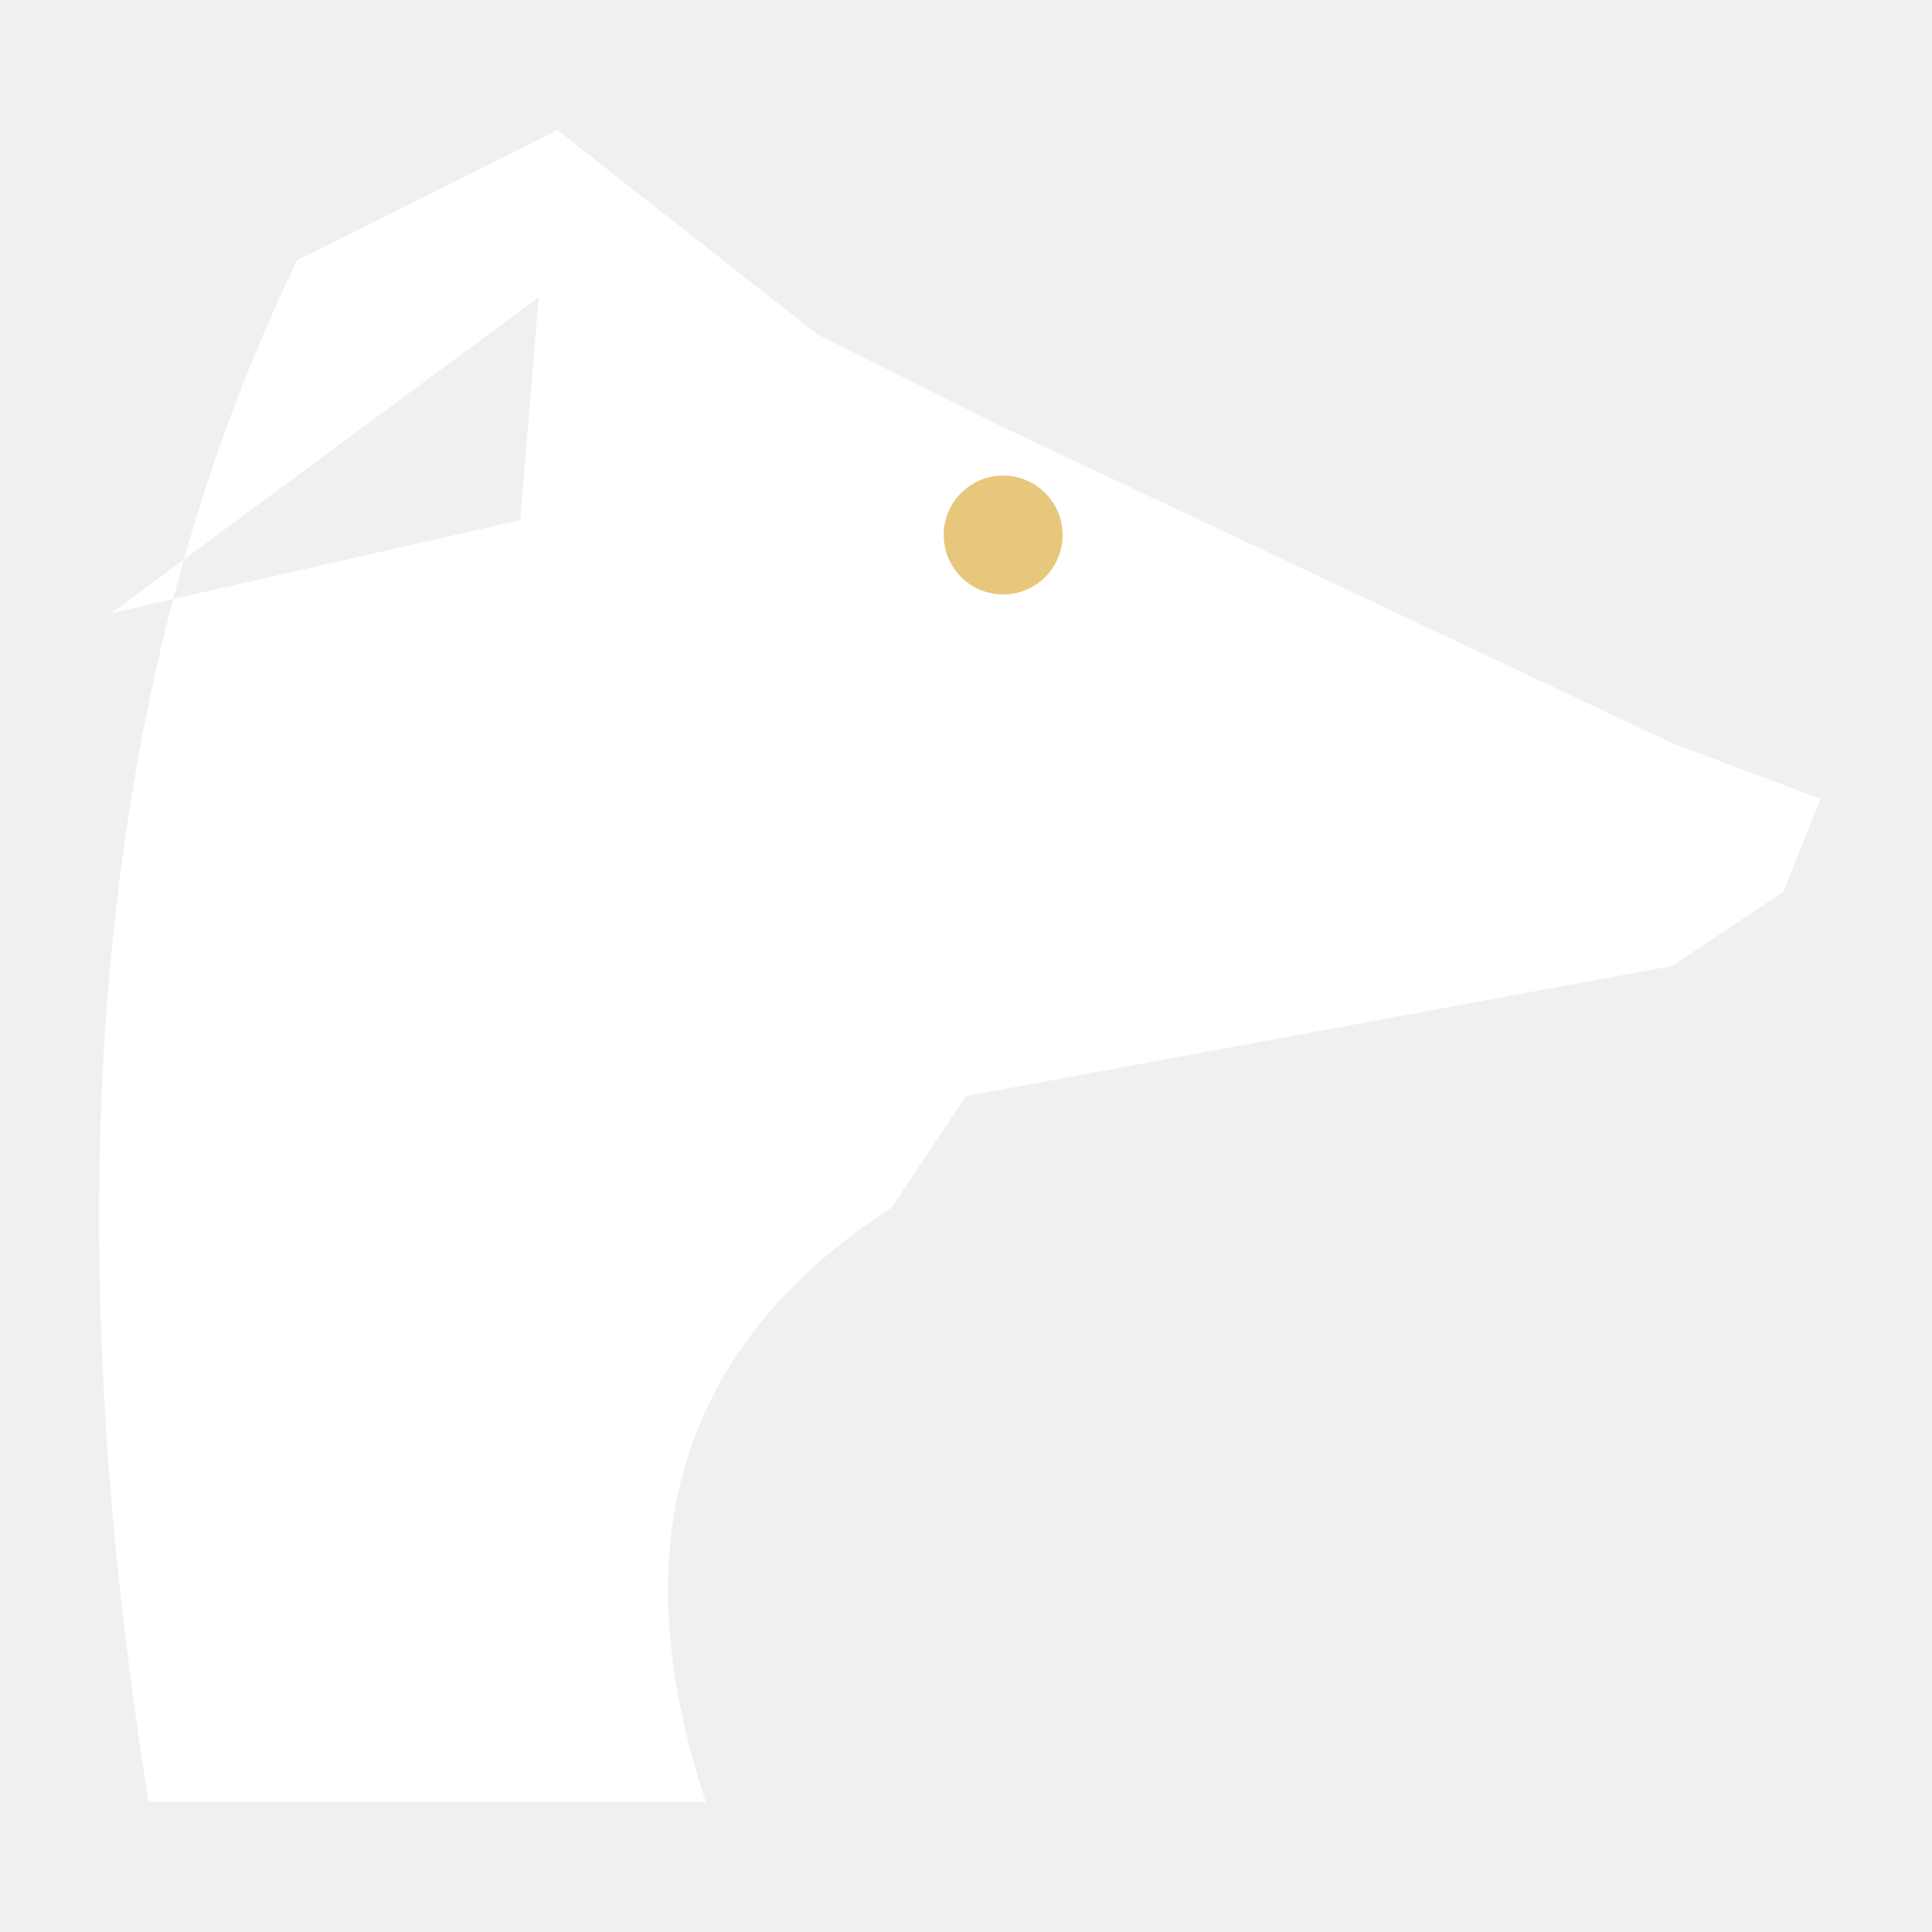
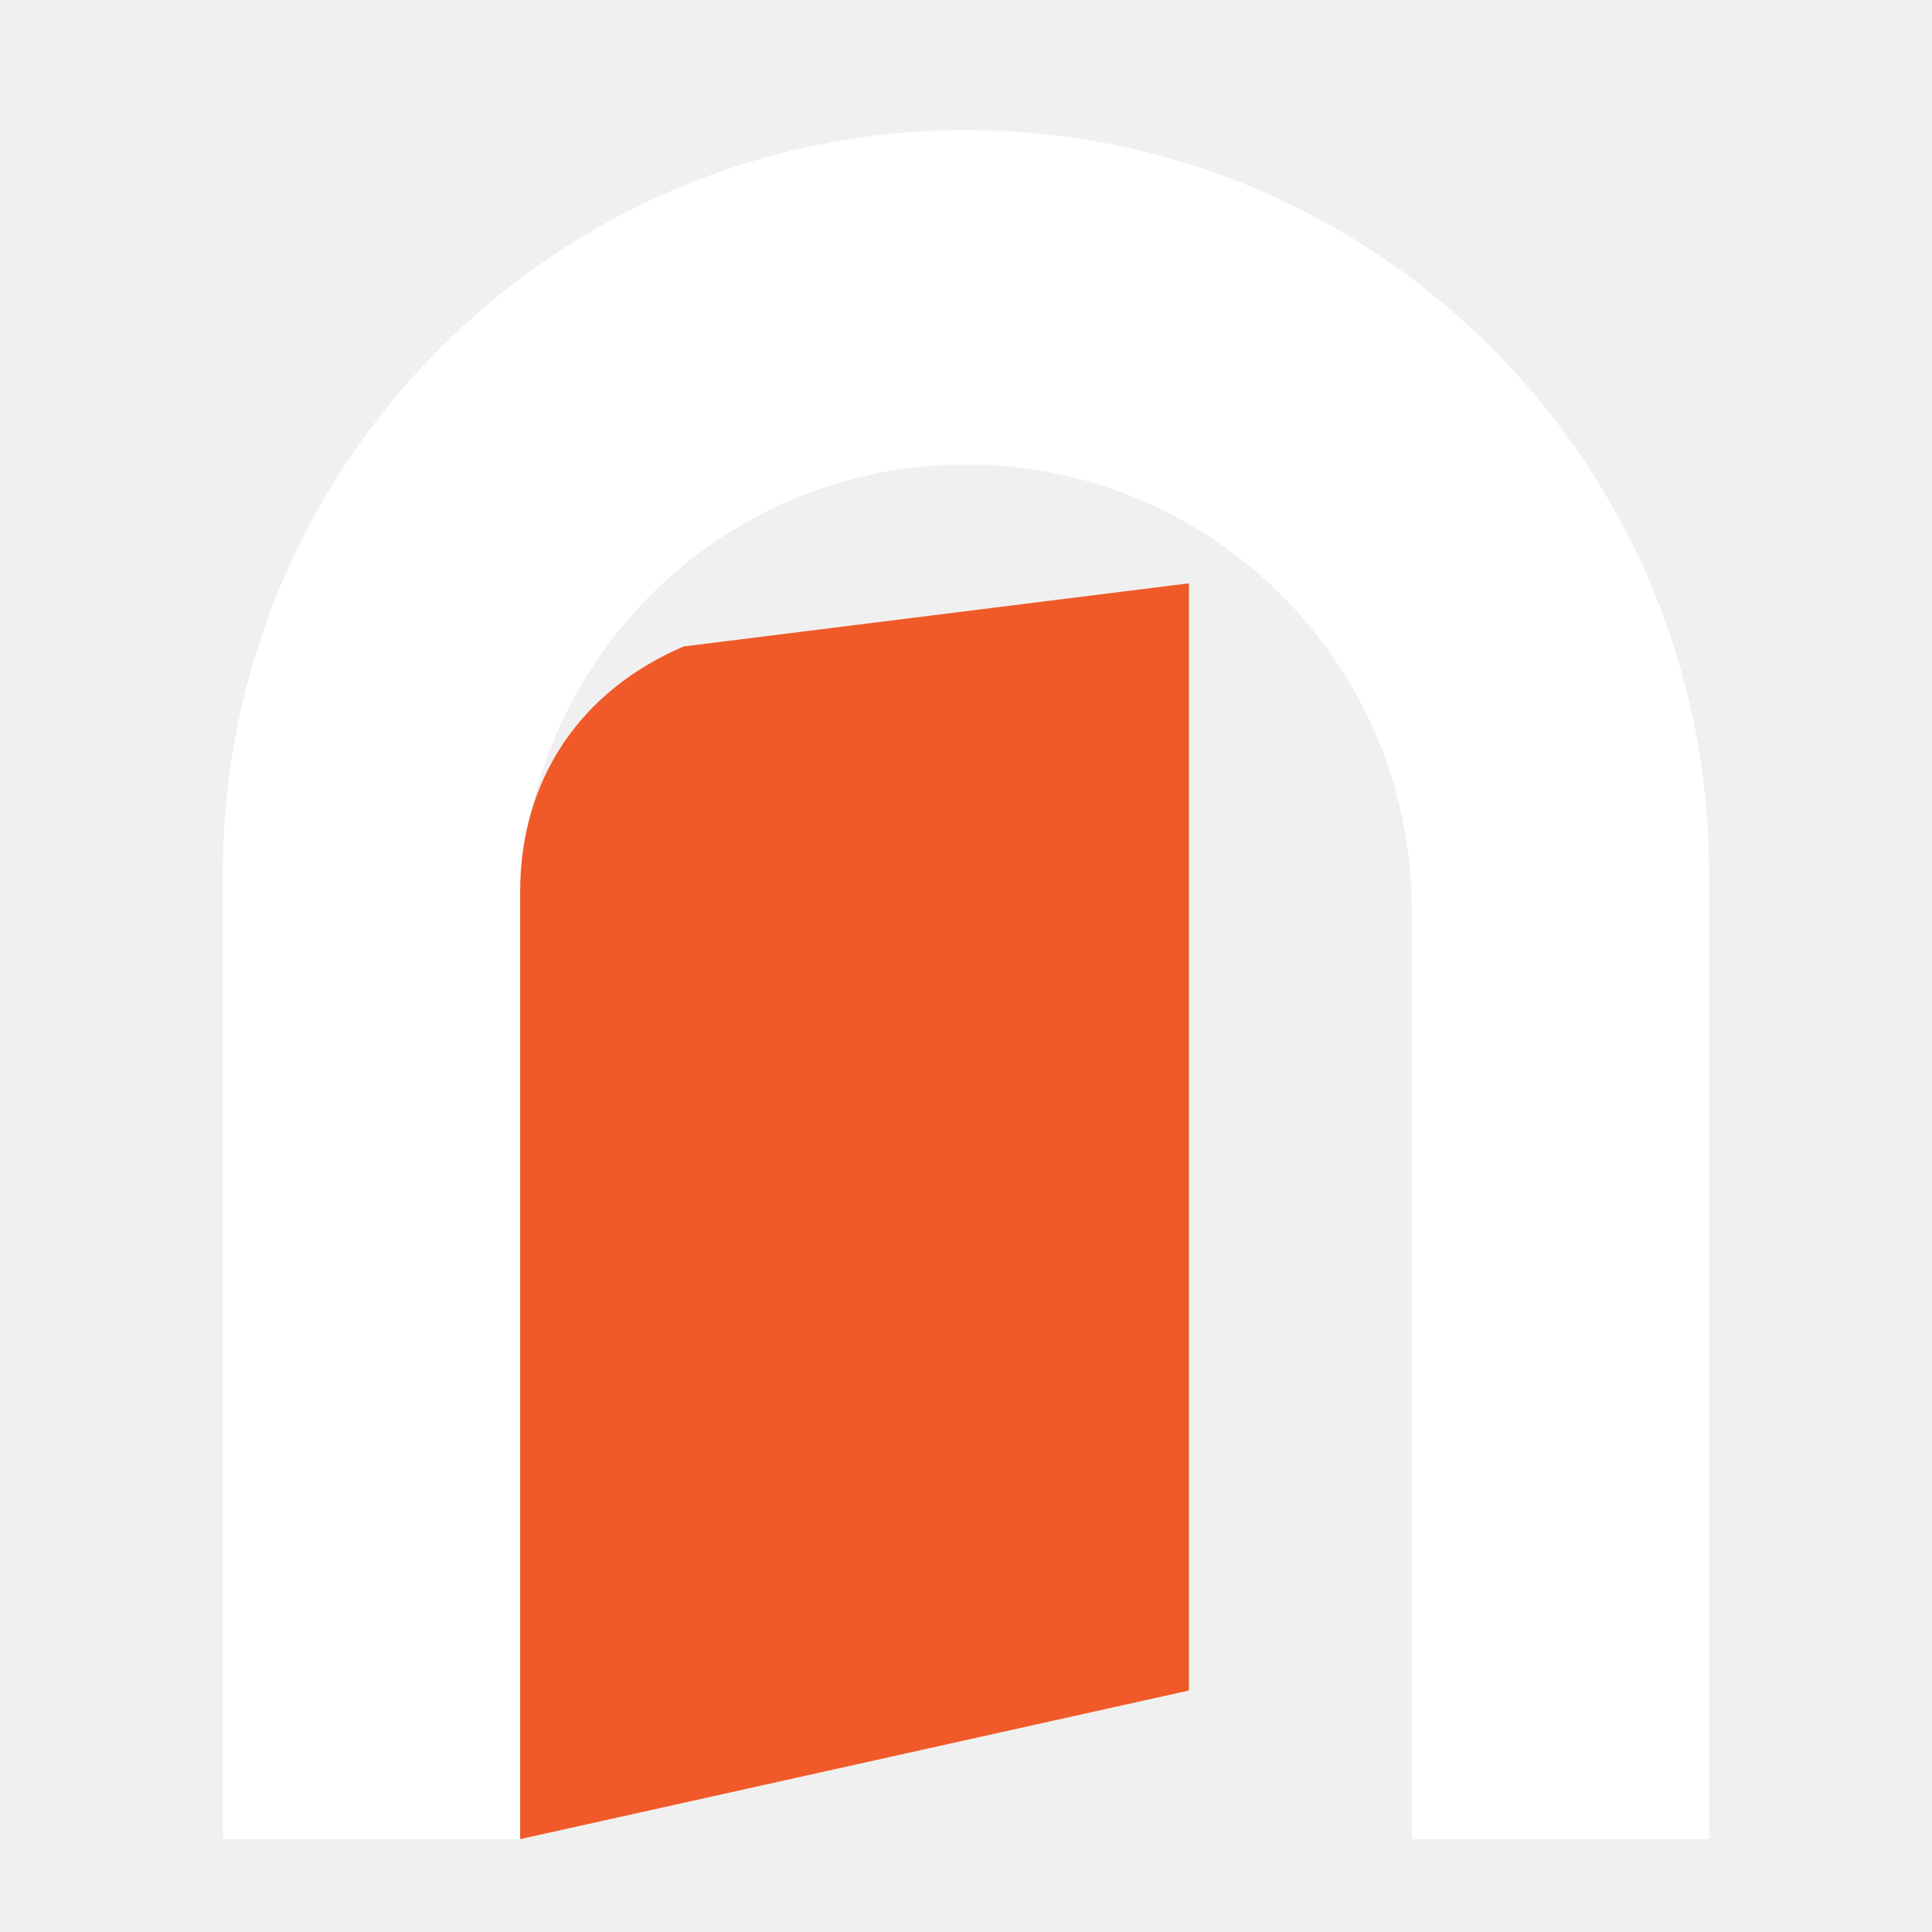
<svg xmlns="http://www.w3.org/2000/svg" viewBox="13 8.5 52 52" role="img" aria-label="Citehound">
-   <path fill="#FFFFFF" fill-rule="evenodd" d="M62 30 L58 28.5 L40 20 L35 17.5 L28 12 L21 15.5 Q13 32 17 57 L32 57 Q28.5 46.5 37 41 L39 38 L58 34.5 L61 32.5 Z M27.5 16.5 L16 25 L27 22.5 Z" />
-   <circle cx="40" cy="22.9" r="1.6" fill="#E7C77C" />
+   <path fill="#FFFFFF" fill-rule="evenodd" d="M19 58V32a20 20 0 0 1 40 0v26ZM27 58V33a12 12 0 0 1 24 0v25Z" />
+   <path fill="#F05A28" d="M27 58V32.5c0-3 1.6-5.4 4.4-6.6L45 24.2V54Z" />
</svg>
